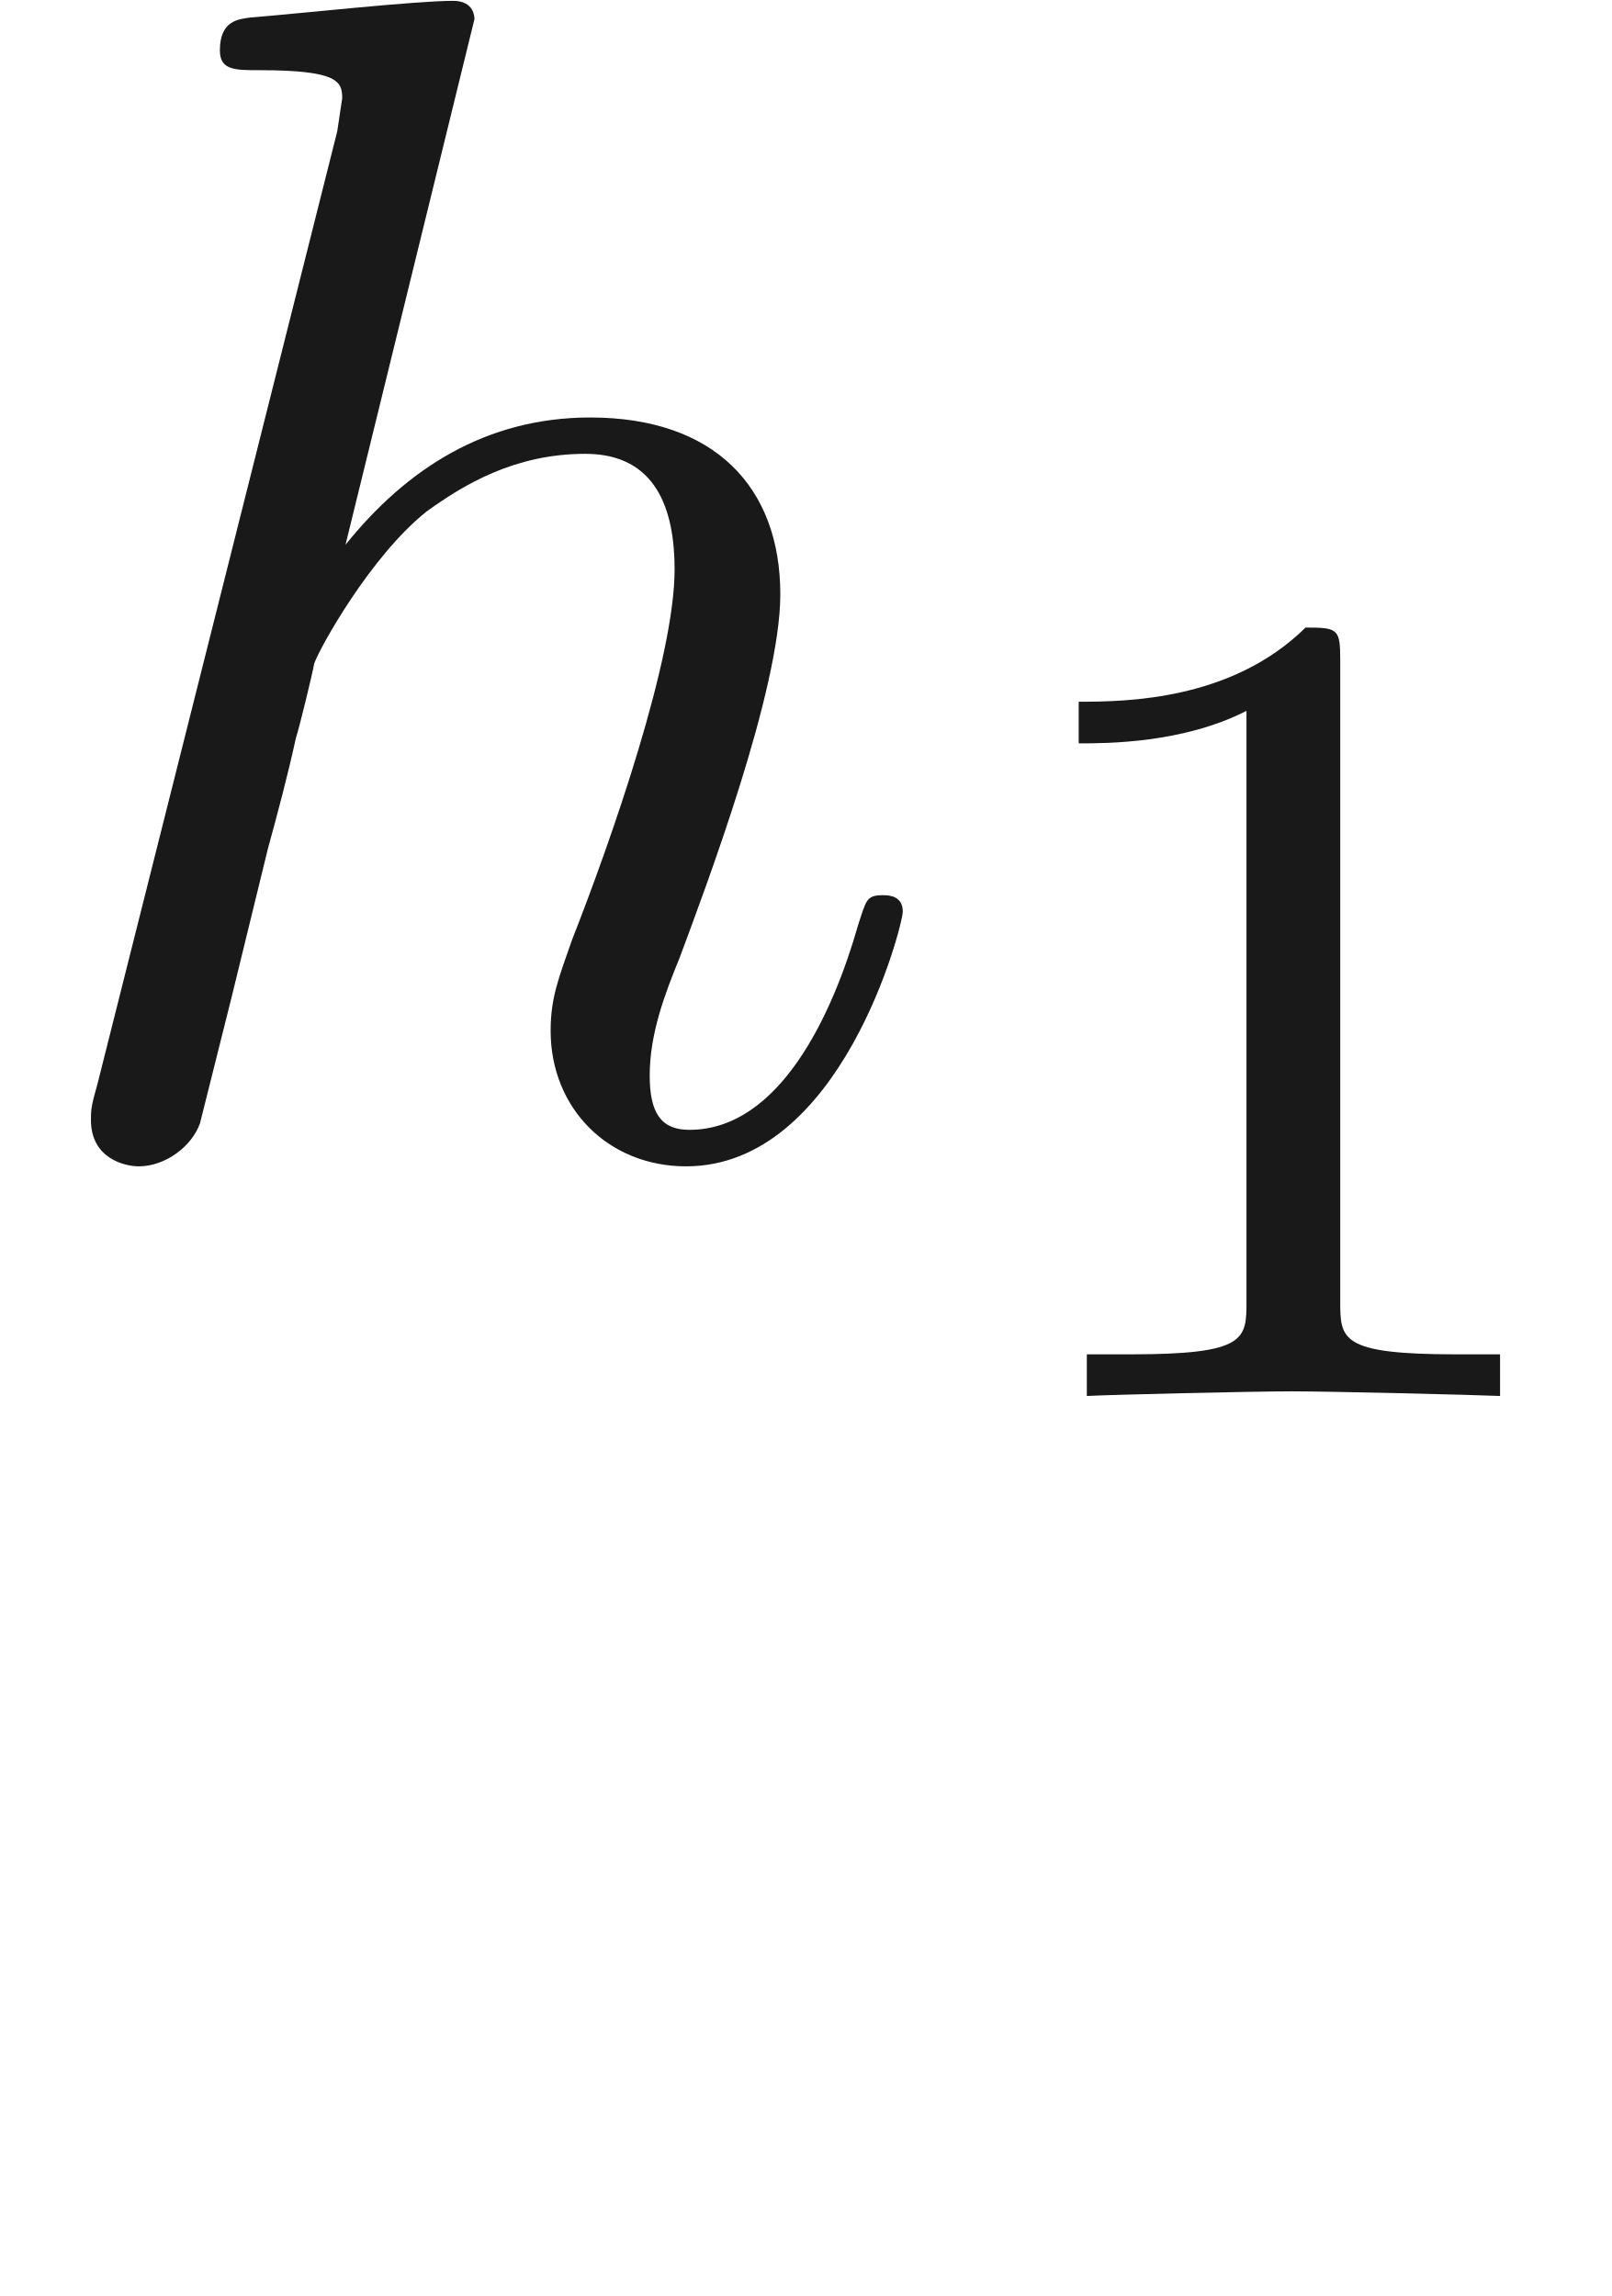
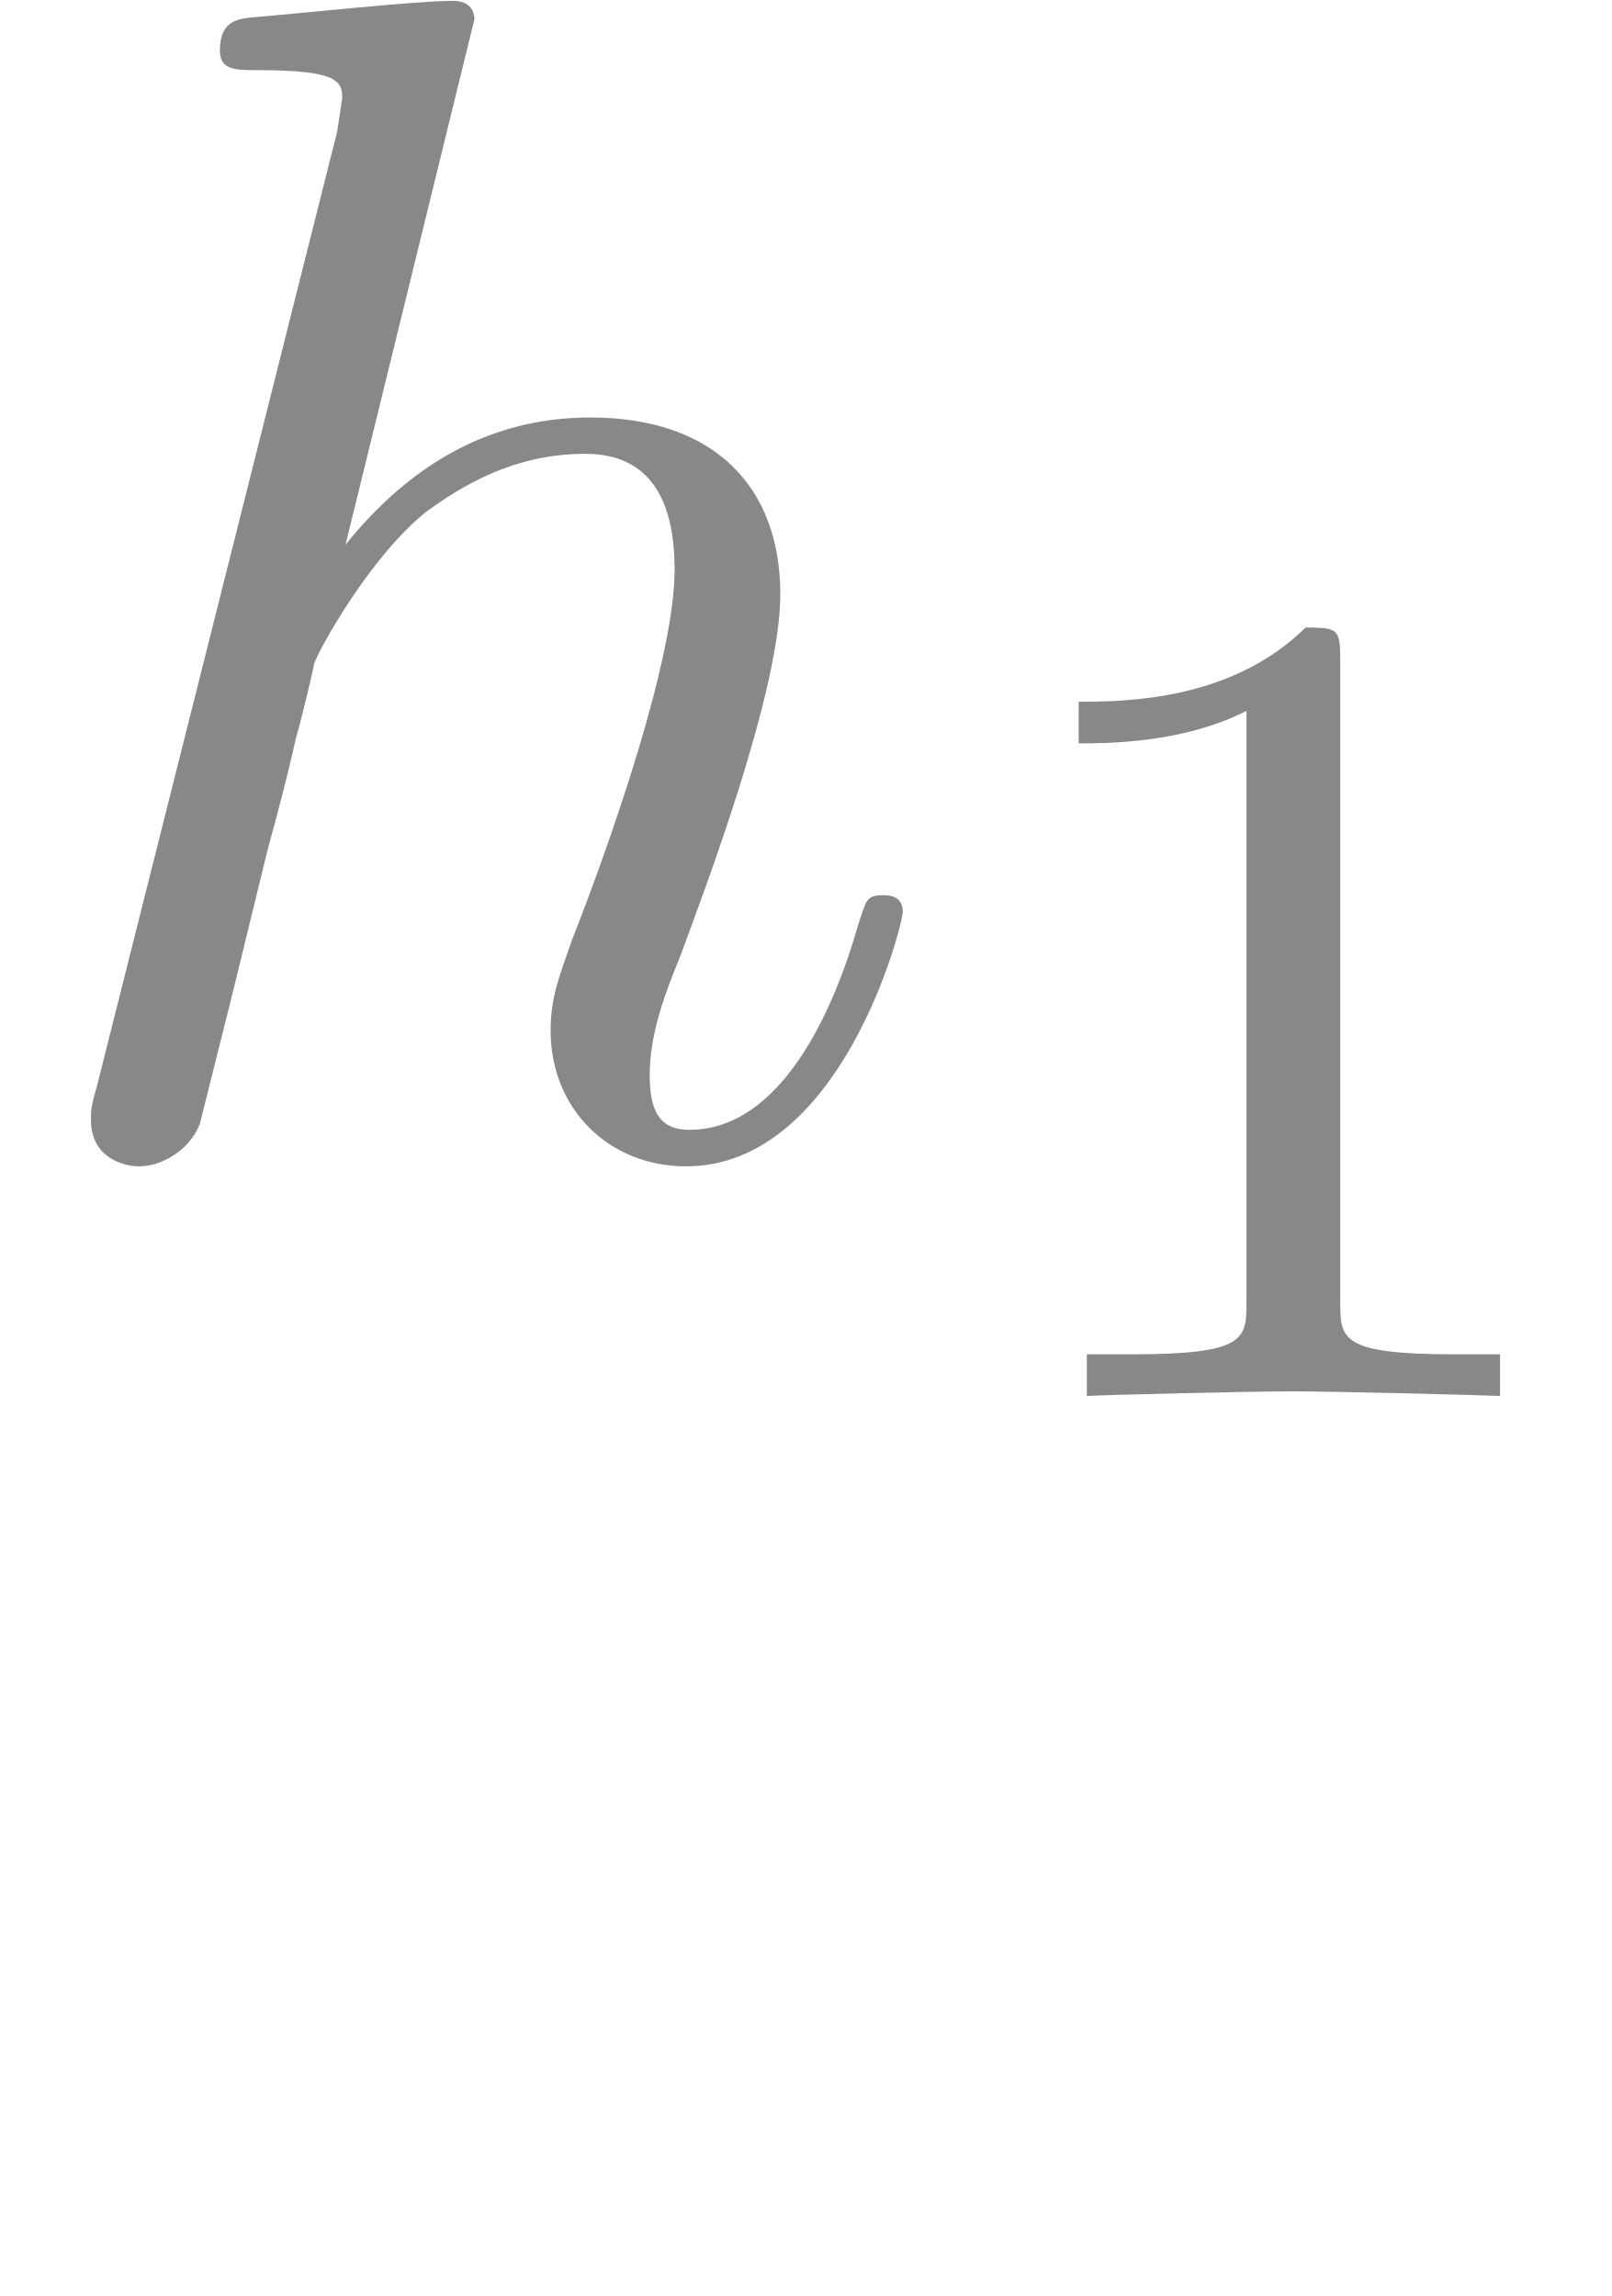
<svg xmlns="http://www.w3.org/2000/svg" xmlns:ns1="http://github.com/leegao/readme2tex/" xmlns:xlink="http://www.w3.org/1999/xlink" version="1.1" width="9.711pt" height="13.837pt" viewBox="-52.075 -68.956 9.711 13.837" ns1:offset="1.4943810000000042">
  <defs>
+     <path id="g0-104" d="M2.859-6.804C2.859-6.814 2.859-6.914 2.73-6.914C2.501-6.914 1.773-6.834 1.514-6.814C1.435-6.804 1.325-6.795 1.325-6.615C1.325-6.496 1.415-6.496 1.564-6.496C2.042-6.496 2.062-6.426 2.062-6.326L2.032-6.127L.588-.389C.548-.249 .548-.229 .548-.169C.548 .06 .747 .11 .837 .11C.996 .11 1.156-.01 1.205-.149L1.395-.907L1.614-1.803C1.674-2.022 1.733-2.242 1.783-2.471C1.803-2.531 1.883-2.859 1.893-2.919C1.923-3.009 2.232-3.567 2.57-3.836C2.79-3.995 3.098-4.184 3.527-4.184S4.065-3.846 4.065-3.487C4.065-2.949 3.686-1.863 3.447-1.255C3.367-1.026 3.318-.907 3.318-.707C3.318-.239 3.666 .11 4.134 .11C5.071 .11 5.44-1.345 5.44-1.425C5.44-1.524 5.35-1.524 5.32-1.524C5.22-1.524 5.22-1.494 5.171-1.345C5.021-.817 4.702-.11 4.154-.11C3.985-.11 3.915-.209 3.915-.438C3.915-.687 4.005-.927 4.095-1.146C4.254-1.574 4.702-2.76 4.702-3.337C4.702-3.985 4.304-4.403 3.557-4.403C2.929-4.403 2.451-4.095 2.082-3.636L2.859-6.804Z" />
+     <path id="g1-97" d="M3.318-.757C3.357-.359 3.626 .06 4.095 .06C4.304 .06 4.912-.08 4.912-.887V-1.445H4.663V-.887C4.663-.309 4.413-.249 4.304-.249C3.975-.249 3.935-.697 3.935-.747V-2.74C3.935-3.158 3.935-3.547 3.577-3.915C3.188-4.304 2.69-4.463 2.212-4.463C1.395-4.463 .707-3.995 .707-3.337C.707-3.039 .907-2.869 1.166-2.869C1.445-2.869 1.624-3.068 1.624-3.328C1.624-3.447 1.574-3.776 1.116-3.786C1.385-4.134 1.873-4.244 2.192-4.244C2.68-4.244 3.248-3.856 3.248-2.969V-2.6C2.74-2.57 2.042-2.54 1.415-2.242C.667-1.903 .418-1.385 .418-.946C.418-.139 1.385 .11 2.012 .11C2.67 .11 3.128-.289 3.318-.757ZM3.248-2.391V-1.395C3.248-.448 2.531-.11 2.082-.11C1.594-.11 1.186-.458 1.186-.956C1.186-1.504 1.604-2.331 3.248-2.391Z" />
    <path id="g2-49" d="M2.336-4.435C2.336-4.624 2.322-4.631 2.127-4.631C1.681-4.191 1.046-4.184 .76-4.184V-3.933C.928-3.933 1.388-3.933 1.771-4.129V-.572C1.771-.342 1.771-.251 1.074-.251H.809V0C.934-.007 1.792-.028 2.05-.028C2.267-.028 3.145-.007 3.299 0V-.251H3.034C2.336-.251 2.336-.342 2.336-.572V-4.435Z" />
-     <path id="g1-97" d="M3.318-.757C3.357-.359 3.626 .06 4.095 .06C4.304 .06 4.912-.08 4.912-.887V-1.445H4.663V-.887C4.663-.309 4.413-.249 4.304-.249C3.975-.249 3.935-.697 3.935-.747V-2.74C3.935-3.158 3.935-3.547 3.577-3.915C3.188-4.304 2.69-4.463 2.212-4.463C1.395-4.463 .707-3.995 .707-3.337C.707-3.039 .907-2.869 1.166-2.869C1.445-2.869 1.624-3.068 1.624-3.328C1.624-3.447 1.574-3.776 1.116-3.786C1.385-4.134 1.873-4.244 2.192-4.244C2.68-4.244 3.248-3.856 3.248-2.969V-2.6C2.74-2.57 2.042-2.54 1.415-2.242C.667-1.903 .418-1.385 .418-.946C.418-.139 1.385 .11 2.012 .11C2.67 .11 3.128-.289 3.318-.757ZM3.248-2.391V-1.395C3.248-.448 2.531-.11 2.082-.11C1.594-.11 1.186-.458 1.186-.956C1.186-1.504 1.604-2.331 3.248-2.391Z" />
-     <path id="g0-104" d="M2.859-6.804C2.859-6.814 2.859-6.914 2.73-6.914C2.501-6.914 1.773-6.834 1.514-6.814C1.435-6.804 1.325-6.795 1.325-6.615C1.325-6.496 1.415-6.496 1.564-6.496C2.042-6.496 2.062-6.426 2.062-6.326L2.032-6.127L.588-.389C.548-.249 .548-.229 .548-.169C.548 .06 .747 .11 .837 .11C.996 .11 1.156-.01 1.205-.149L1.395-.907L1.614-1.803C1.674-2.022 1.733-2.242 1.783-2.471C1.803-2.531 1.883-2.859 1.893-2.919C1.923-3.009 2.232-3.567 2.57-3.836C2.79-3.995 3.098-4.184 3.527-4.184S4.065-3.846 4.065-3.487C4.065-2.949 3.686-1.863 3.447-1.255C3.367-1.026 3.318-.907 3.318-.707C3.318-.239 3.666 .11 4.134 .11C5.071 .11 5.44-1.345 5.44-1.425C5.44-1.524 5.35-1.524 5.32-1.524C5.22-1.524 5.22-1.494 5.171-1.345C5.021-.817 4.702-.11 4.154-.11C3.985-.11 3.915-.209 3.915-.438C3.915-.687 4.005-.927 4.095-1.146C4.254-1.574 4.702-2.76 4.702-3.337C4.702-3.985 4.304-4.403 3.557-4.403C2.929-4.403 2.451-4.095 2.082-3.636L2.859-6.804Z" />
  </defs>
-   <g id="page1" fill-opacity="0.9">
+   <g id="page1" fill-opacity="1" fill="#888888">
    <use x="-52.075" y="-62.037" xlink:href="#g0-104" />
    <use x="-46.335" y="-60.543" xlink:href="#g2-49" />
  </g>
</svg>
